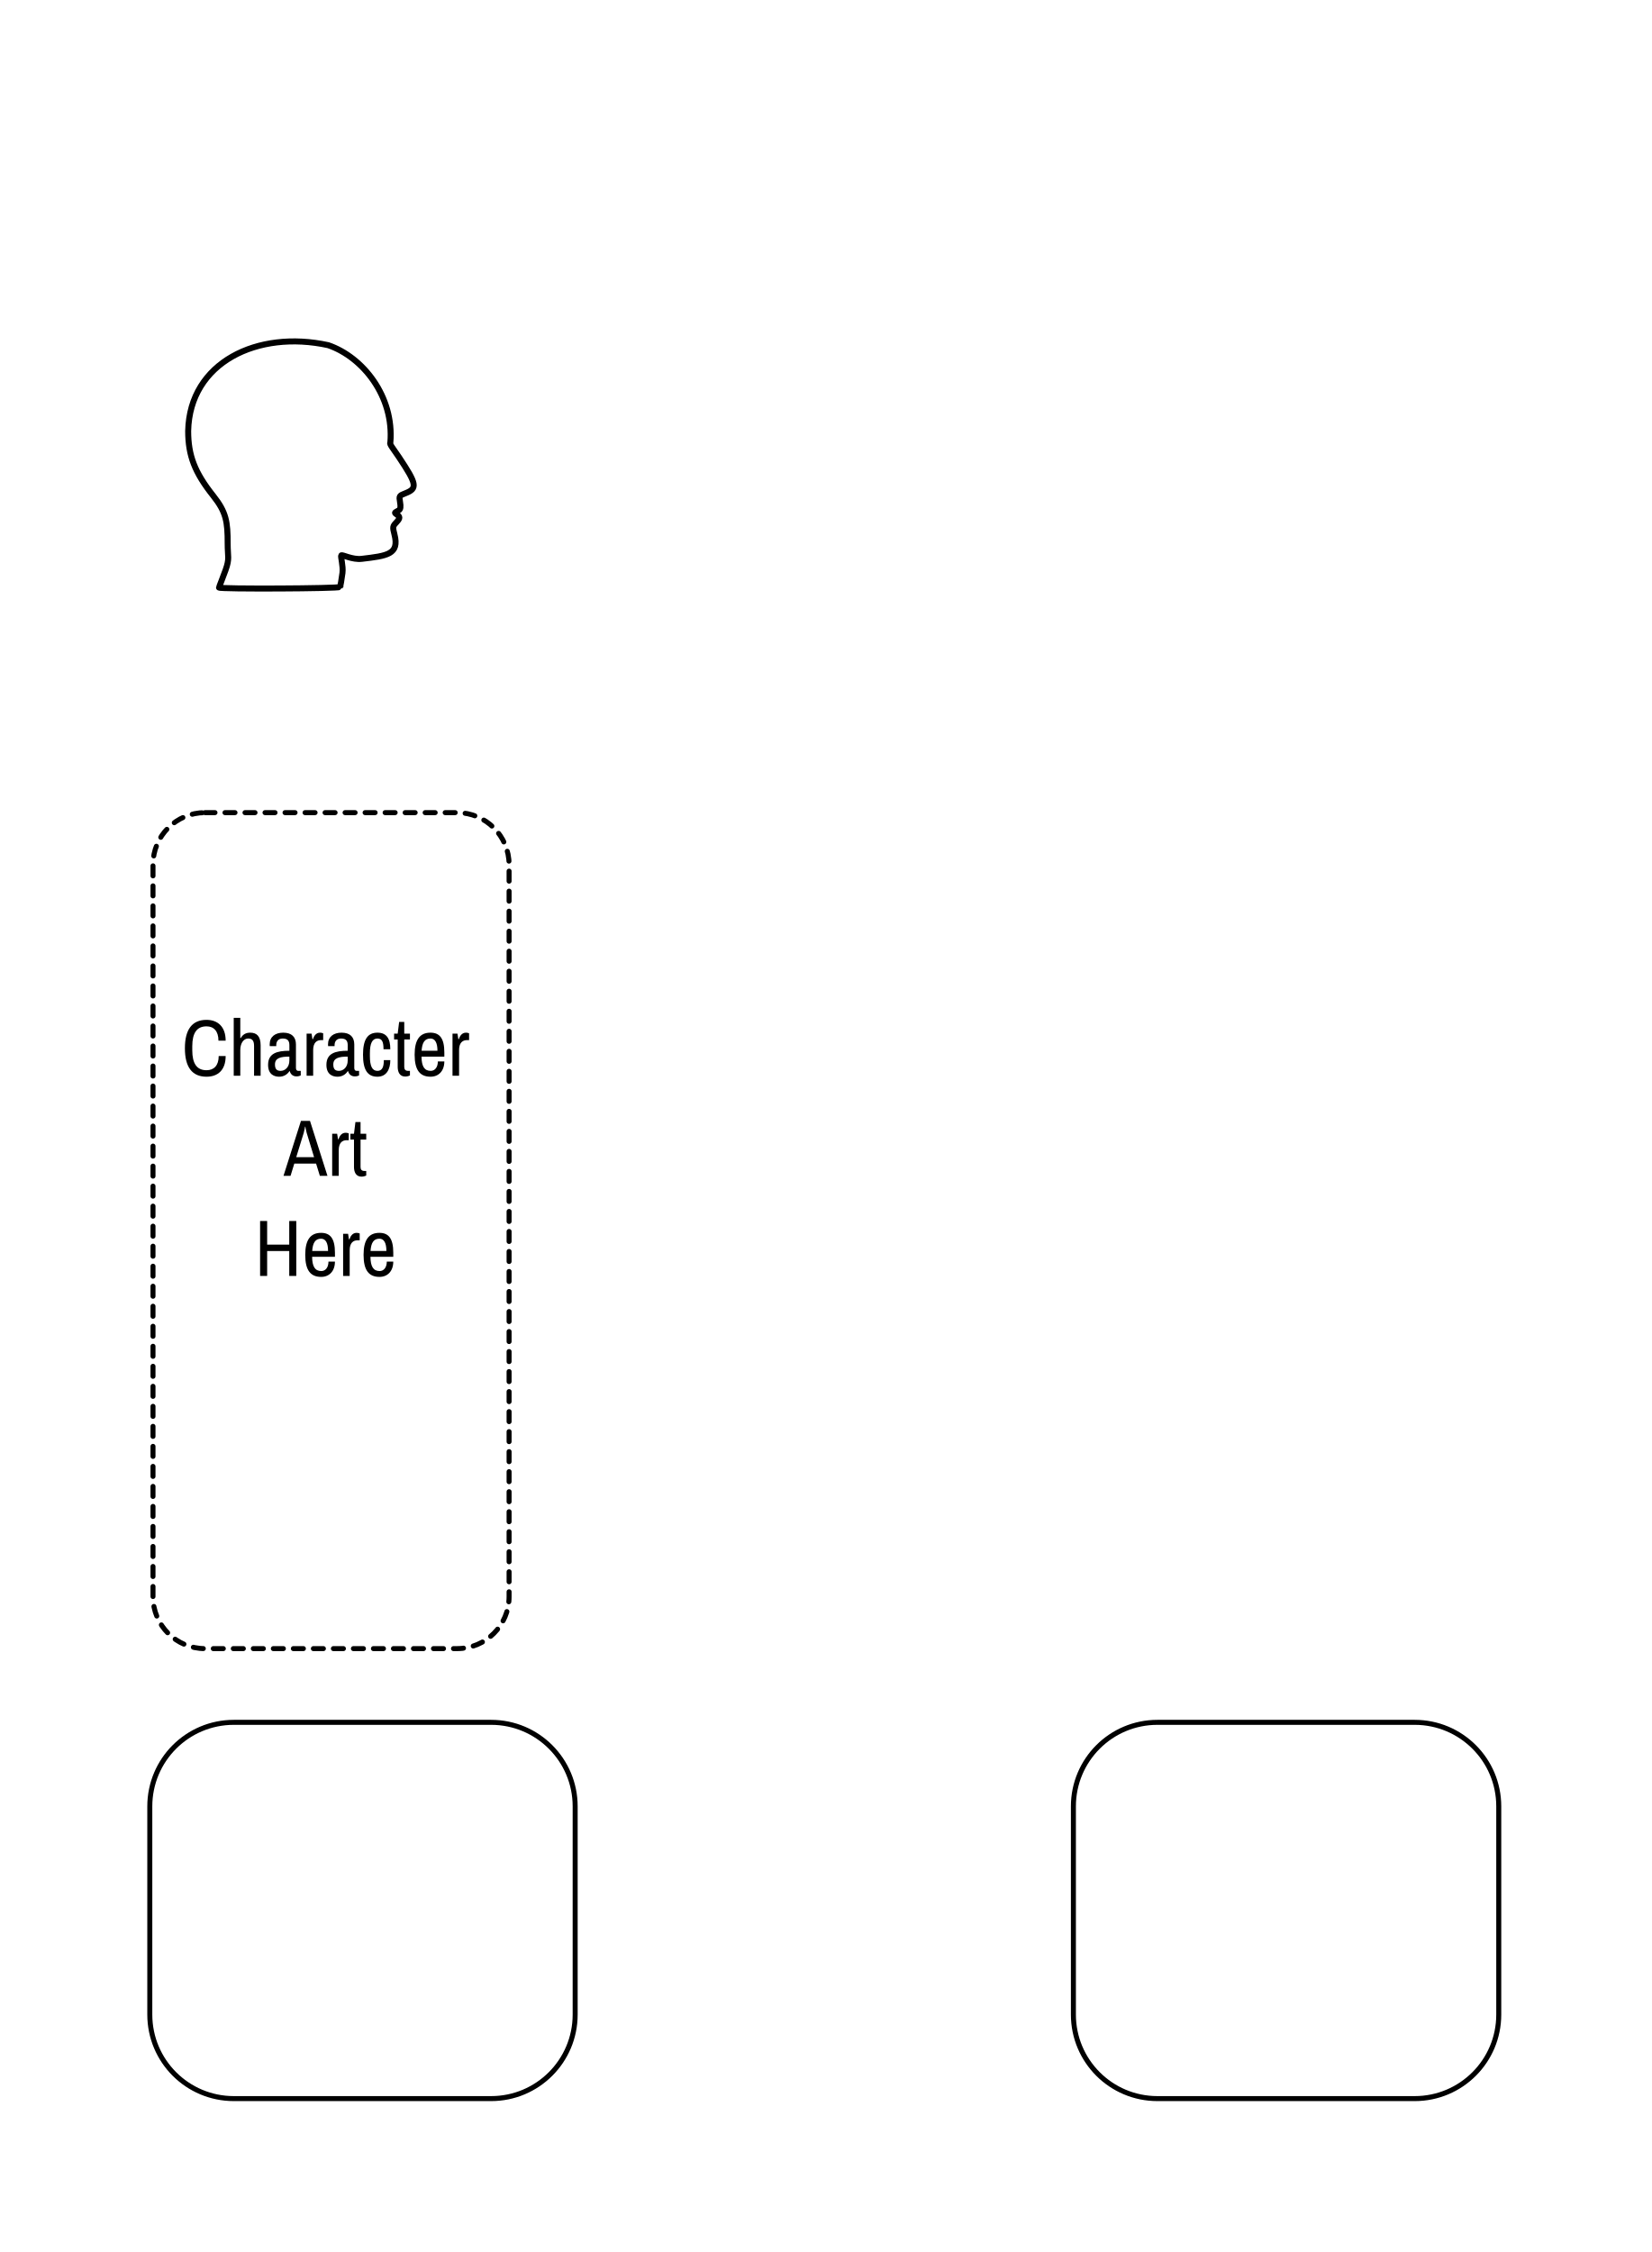
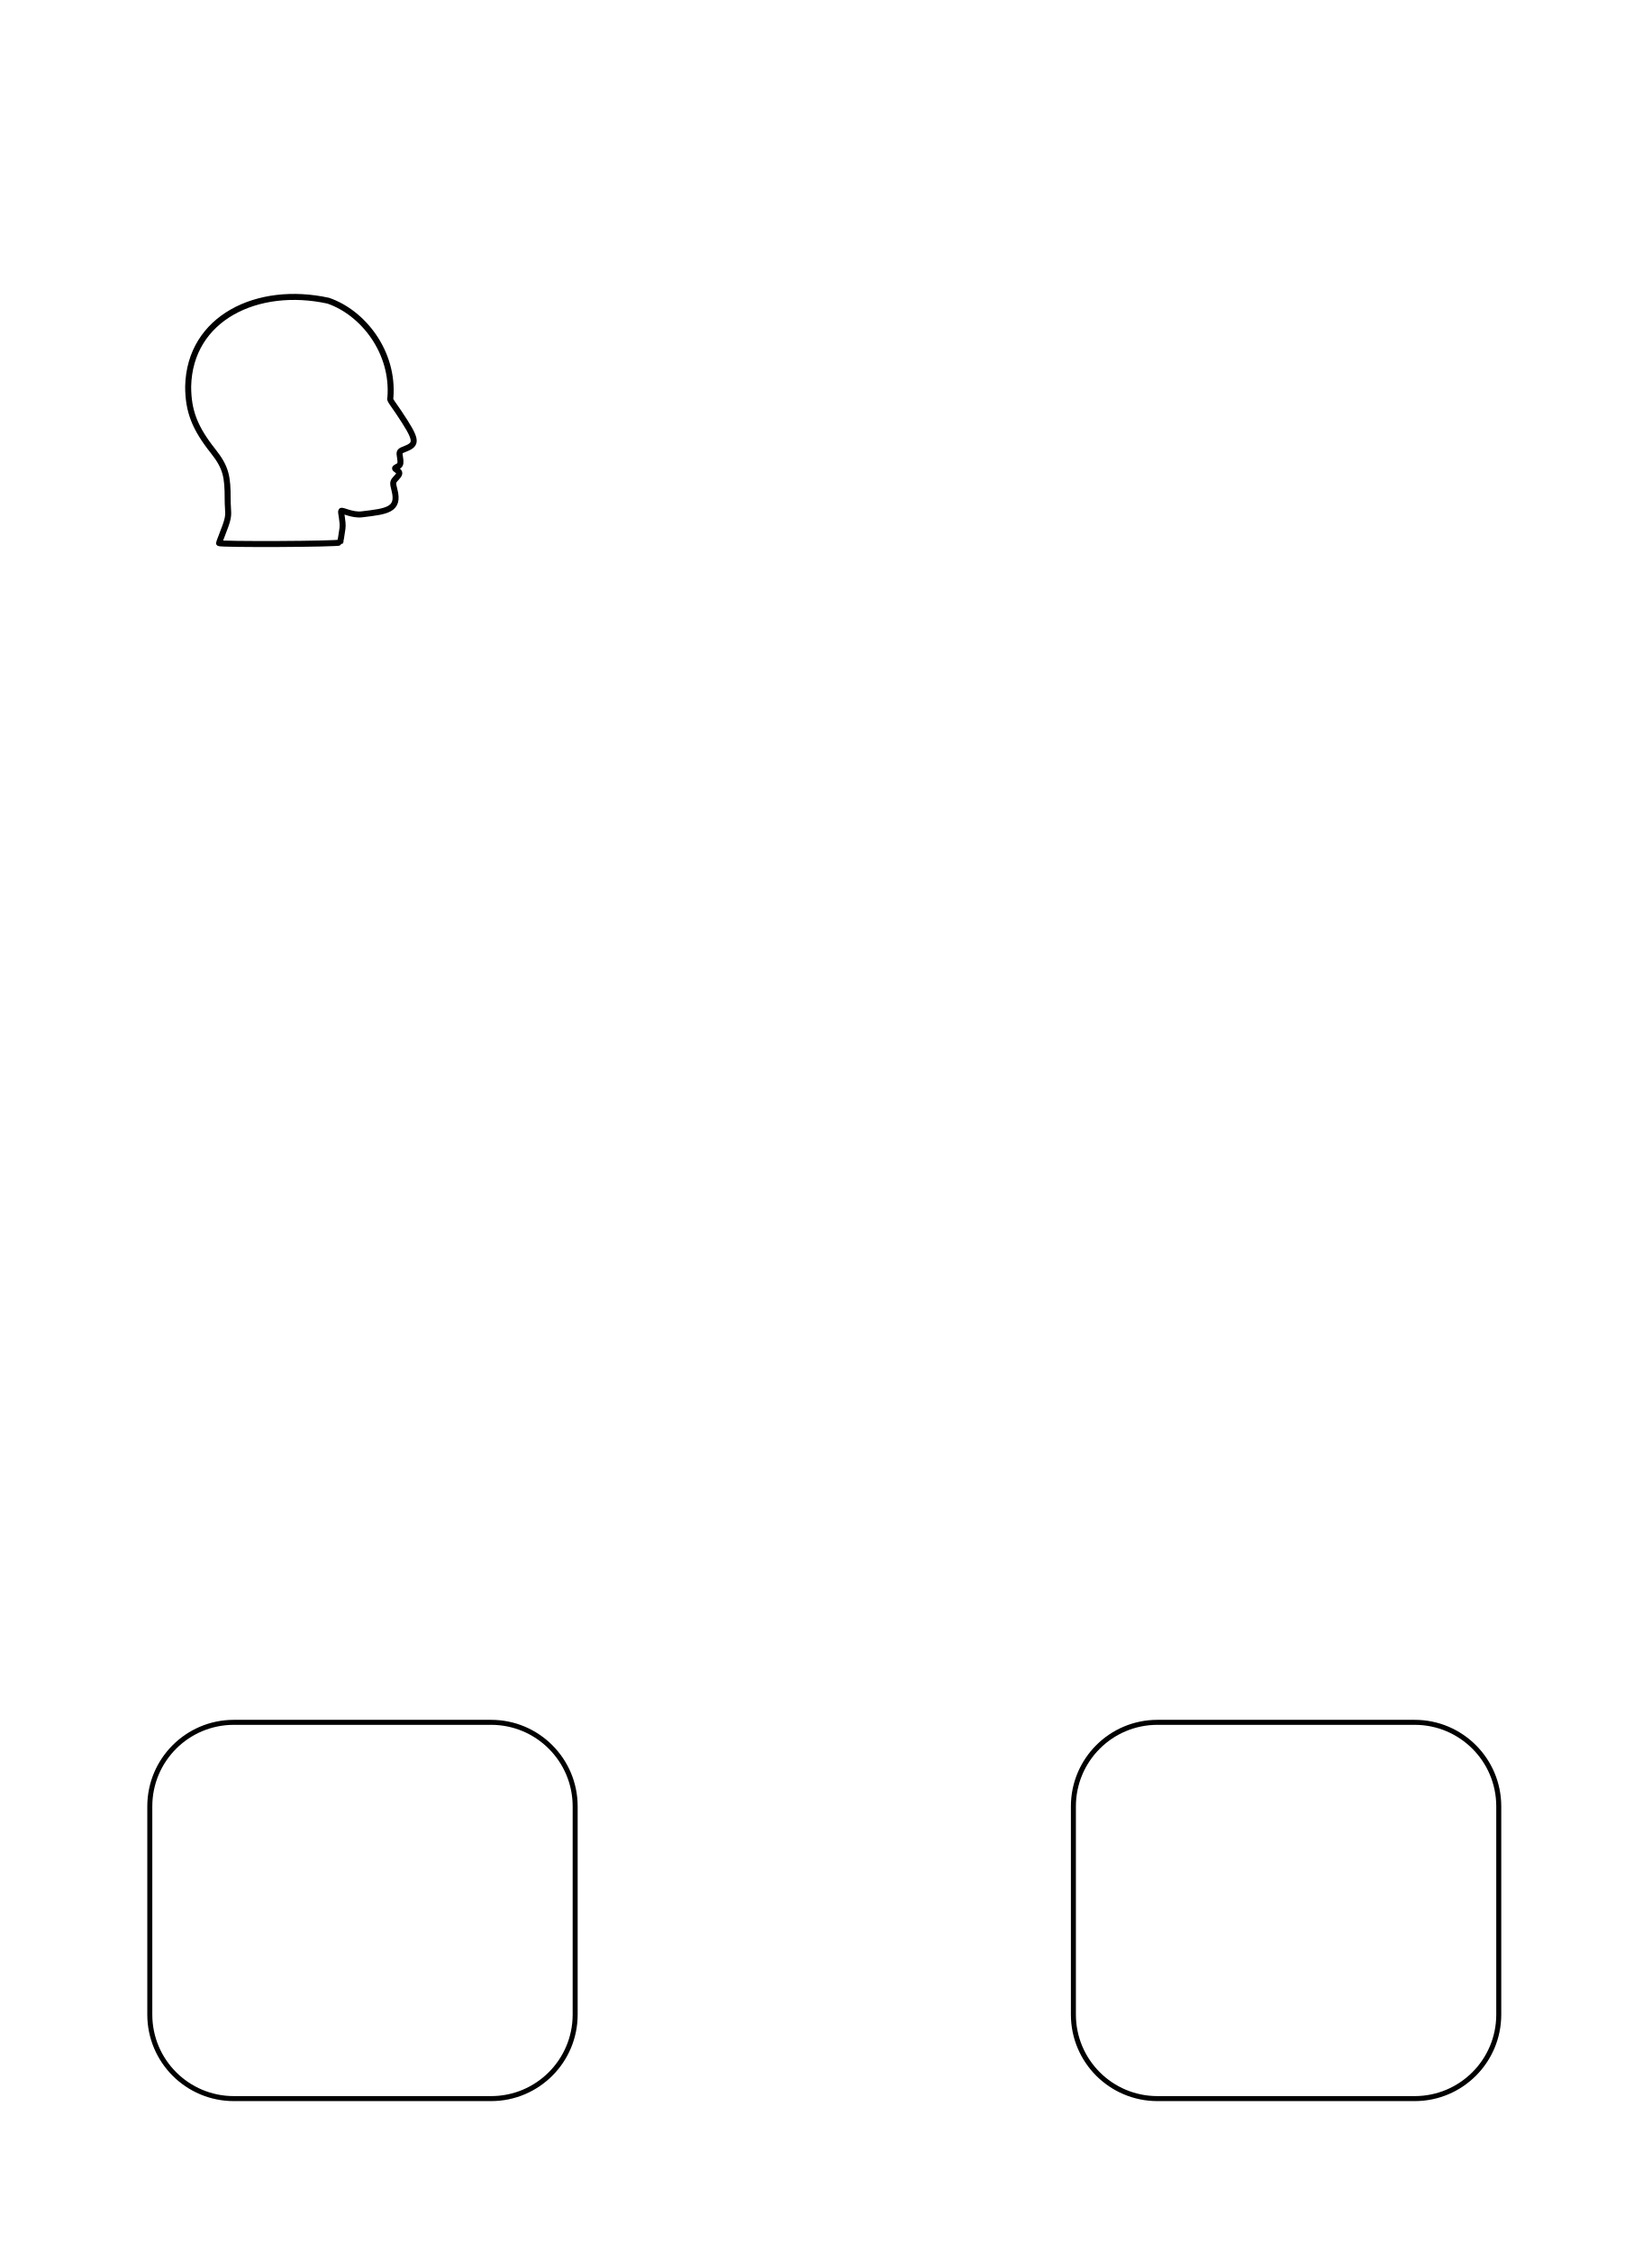
<svg xmlns="http://www.w3.org/2000/svg" width="825" height="1125" viewBox="0 0 825 1125" id="svg4454" version="1.1">
  <defs id="defs4456" />
  <g id="layer1" transform="translate(0,72.63784)">
    <rect ry="41.977" y="787.766" x="536.243" height="187.964" width="212.5" id="rect4424" style="fill:none;stroke:#000000;stroke-width:2.5;stroke-miterlimit:4;stroke-dasharray:none;stroke-dashoffset:0;stroke-opacity:1" />
    <rect style="fill:none;stroke:#000000;stroke-width:2.5;stroke-miterlimit:4;stroke-dasharray:none;stroke-dashoffset:0;stroke-opacity:1" id="rect4775" width="212.5" height="187.964" x="74.835" y="787.766" ry="41.977" />
-     <rect style="fill:none;fill-opacity:1;stroke:#000000;stroke-width:2.5;stroke-linecap:round;stroke-linejoin:round;stroke-miterlimit:4;stroke-dasharray:5, 5;stroke-dashoffset:0;stroke-opacity:1" id="rect4823" width="177.899" height="417.616" x="76.429" y="333.318" ry="25.968" />
-     <g transform="translate(-37.7108,11.85093)" style="font-style:normal;font-weight:normal;font-size:40px;line-height:125%;font-family:sans-serif;text-align:center;letter-spacing:0px;word-spacing:0px;text-anchor:middle;fill:#000000;fill-opacity:1;stroke:none;stroke-width:1px;stroke-linecap:butt;stroke-linejoin:miter;stroke-opacity:1" id="flowRoot4825">
-       <path d="m 140.884,424.989 c -7.12,0 -10.8,4.68 -10.8,14.2 0,9.52 3.68,14.2 10.8,14.2 5.6,0 9.56,-3.24 9.56,-10.32 l -3.48,0 c 0,4.76 -2.4,7.08 -6.08,7.08 -4.8,0 -7.12,-3.28 -7.12,-9.96 l 0,-2 c 0,-6.68 2.32,-9.96 7.12,-9.96 3.6,0 5.96,2.36 5.96,7.16 l 3.6,0 c 0,-7 -3.96,-10.4 -9.56,-10.4 z" style="font-style:normal;font-variant:normal;font-weight:normal;font-stretch:normal;font-family:'Archivo Narrow';-inkscape-font-specification:'Archivo Narrow';text-align:center;text-anchor:middle" id="path4838" />
-       <path d="m 157.756,423.989 -3.28,0 0,28.92 3.28,0 0,-12.84 c 0,-3.64 1.84,-5.76 3.92,-5.76 1.76,0 2.96,0.76 2.96,3.68 l 0,14.92 3.28,0 0,-15.16 c 0,-4.68 -2.04,-6.36 -5.2,-6.36 -2.08,0 -3.64,0.8 -4.72,2.68 l -0.24,0 0,-10.08 z" style="font-style:normal;font-variant:normal;font-weight:normal;font-stretch:normal;font-family:'Archivo Narrow';-inkscape-font-specification:'Archivo Narrow';text-align:center;text-anchor:middle" id="path4840" />
-       <path d="m 179.199,431.389 c -3.96,0 -6.76,2 -6.76,5.84 0,0.36 0,0.64 0.04,0.88 l 3.24,0 0,-0.48 c 0,-1.6 0.76,-3.32 3.24,-3.32 2.68,0 3.32,1.4 3.32,3.4 l 0,2.72 c -6.12,0 -10.64,1.24 -10.64,7.04 0,5.08 3.44,5.92 5.52,5.92 2.2,0 4.04,-1.04 5.12,-2.76 l 0.2,0 c 0.4,1.56 1.6,2.6 3.32,2.6 1.04,0 1.8,-0.28 2.16,-0.48 l 0,-2.28 -1.28,0 c -0.56,0 -1.12,-0.4 -1.12,-1.4 l 0,-11.8 c 0,-3.72 -2.12,-5.88 -6.36,-5.88 z m 3.08,13.88 c 0,3.48 -2.28,5.2 -4.36,5.2 -1.84,0 -2.84,-0.8 -2.84,-3.2 0,-3.28 2.92,-3.92 7.2,-3.92 l 0,1.92 z" style="font-style:normal;font-variant:normal;font-weight:normal;font-stretch:normal;font-family:'Archivo Narrow';-inkscape-font-specification:'Archivo Narrow';text-align:center;text-anchor:middle" id="path4842" />
-       <path d="m 197.602,431.389 c -2,0 -3.04,1.64 -3.56,3.24 l -0.24,0 -0.44,-2.76 -2.48,0 0,21.04 3.28,0 0,-12.84 c 0,-3.72 1.84,-4.96 3.92,-4.96 l 1.08,0 0,-3.4 c 0,0 -0.68,-0.32 -1.56,-0.32 z" style="font-style:normal;font-variant:normal;font-weight:normal;font-stretch:normal;font-family:'Archivo Narrow';-inkscape-font-specification:'Archivo Narrow';text-align:center;text-anchor:middle" id="path4844" />
-       <path d="m 208.34,431.389 c -3.96,0 -6.76,2 -6.76,5.84 0,0.36 0,0.64 0.04,0.88 l 3.24,0 0,-0.48 c 0,-1.6 0.76,-3.32 3.24,-3.32 2.68,0 3.32,1.4 3.32,3.4 l 0,2.72 c -6.12,0 -10.64,1.24 -10.64,7.04 0,5.08 3.44,5.92 5.52,5.92 2.2,0 4.04,-1.04 5.12,-2.76 l 0.2,0 c 0.4,1.56 1.6,2.6 3.32,2.6 1.04,0 1.8,-0.28 2.16,-0.48 l 0,-2.28 -1.28,0 c -0.56,0 -1.12,-0.4 -1.12,-1.4 l 0,-11.8 c 0,-3.72 -2.12,-5.88 -6.36,-5.88 z m 3.08,13.88 c 0,3.48 -2.28,5.2 -4.36,5.2 -1.84,0 -2.84,-0.8 -2.84,-3.2 0,-3.28 2.92,-3.92 7.2,-3.92 l 0,1.92 z" style="font-style:normal;font-variant:normal;font-weight:normal;font-stretch:normal;font-family:'Archivo Narrow';-inkscape-font-specification:'Archivo Narrow';text-align:center;text-anchor:middle" id="path4846" />
-       <path d="m 226.263,431.389 c -4.92,0 -7.2,3.44 -7.2,11 0,7.56 2.24,11 7.2,11 4.64,0 6.44,-3.88 6.44,-8.28 l -3.24,0 c 0,3.48 -0.84,5.36 -3.2,5.36 -2.64,0 -3.76,-2.48 -3.76,-7.32 l 0,-1.52 c 0,-4.84 1.16,-7.32 3.76,-7.32 2.36,0 3.04,1.72 3.04,5.36 l 3.4,0 c 0,-5.36 -1.88,-8.28 -6.44,-8.28 z" style="font-style:normal;font-variant:normal;font-weight:normal;font-stretch:normal;font-family:'Archivo Narrow';-inkscape-font-specification:'Archivo Narrow';text-align:center;text-anchor:middle" id="path4848" />
-       <path d="m 239.669,426.029 -2.56,0 -0.72,5.84 -1.8,0 0,2.92 1.8,0 0,13.68 c 0,2.4 0.88,4.84 3.76,4.84 0.8,0 1.8,-0.24 2.36,-0.56 l 0,-2.28 -0.96,0 c -1.24,0 -1.88,-0.68 -1.88,-1.92 l 0,-13.76 2.84,0 0,-2.92 -2.84,0 0,-5.84 z" style="font-style:normal;font-variant:normal;font-weight:normal;font-stretch:normal;font-family:'Archivo Narrow';-inkscape-font-specification:'Archivo Narrow';text-align:center;text-anchor:middle" id="path4850" />
-       <path d="m 252.77,431.389 c -5.28,0 -7.92,3.44 -7.92,11 0,7.8 2.72,11 7.96,11 4.08,0 6.88,-2.92 6.88,-7.64 l -3.24,0 c 0,2.92 -1.48,4.72 -3.56,4.72 -3.12,0 -4.56,-2.2 -4.6,-7.12 l 11.4,0 0,-2.08 c 0,-7.04 -2.32,-9.88 -6.92,-9.88 z m 0,2.92 c 2.28,0 3.48,2.12 3.48,6.12 l -7.92,0 c 0.28,-4.04 1.52,-6.12 4.44,-6.12 z" style="font-style:normal;font-variant:normal;font-weight:normal;font-stretch:normal;font-family:'Archivo Narrow';-inkscape-font-specification:'Archivo Narrow';text-align:center;text-anchor:middle" id="path4852" />
-       <path d="m 270.493,431.389 c -2,0 -3.04,1.64 -3.56,3.24 l -0.24,0 -0.44,-2.76 -2.48,0 0,21.04 3.28,0 0,-12.84 c 0,-3.72 1.84,-4.96 3.92,-4.96 l 1.08,0 0,-3.4 c 0,0 -0.68,-0.32 -1.56,-0.32 z" style="font-style:normal;font-variant:normal;font-weight:normal;font-stretch:normal;font-family:'Archivo Narrow';-inkscape-font-specification:'Archivo Narrow';text-align:center;text-anchor:middle" id="path4854" />
-       <path d="m 197.501,502.909 3.8,0 -8.72,-27.44 -4.52,0 -8.72,27.44 3.52,0 1.88,-6.12 10.88,0 1.88,6.12 z m -8.04,-21.52 c 0.28,-0.88 0.64,-3.04 0.64,-3.04 l 0.16,0 c 0,0 0.36,2.12 0.64,3.04 l 3.72,12.2 -8.92,0 3.76,-12.2 z" style="font-style:normal;font-variant:normal;font-weight:normal;font-stretch:normal;font-family:'Archivo Narrow';-inkscape-font-specification:'Archivo Narrow';text-align:center;text-anchor:middle" id="path4856" />
-       <path d="m 210.376,481.389 c -2,0 -3.04,1.64 -3.56,3.24 l -0.24,0 -0.44,-2.76 -2.48,0 0,21.04 3.28,0 0,-12.84 c 0,-3.72 1.84,-4.96 3.92,-4.96 l 1.08,0 0,-3.4 c 0,0 -0.68,-0.32 -1.56,-0.32 z" style="font-style:normal;font-variant:normal;font-weight:normal;font-stretch:normal;font-family:'Archivo Narrow';-inkscape-font-specification:'Archivo Narrow';text-align:center;text-anchor:middle" id="path4858" />
-       <path d="m 217.833,476.029 -2.56,0 -0.72,5.84 -1.8,0 0,2.92 1.8,0 0,13.68 c 0,2.4 0.88,4.84 3.76,4.84 0.8,0 1.8,-0.24 2.36,-0.56 l 0,-2.28 -0.96,0 c -1.24,0 -1.88,-0.68 -1.88,-1.92 l 0,-13.76 2.84,0 0,-2.92 -2.84,0 0,-5.84 z" style="font-style:normal;font-variant:normal;font-weight:normal;font-stretch:normal;font-family:'Archivo Narrow';-inkscape-font-specification:'Archivo Narrow';text-align:center;text-anchor:middle" id="path4860" />
-       <path d="m 185.73,525.469 -3.52,0 0,11.8 -11.04,0 0,-11.8 -3.52,0 0,27.44 3.52,0 0,-12.44 11.04,0 0,12.44 3.52,0 0,-27.44 z" style="font-style:normal;font-variant:normal;font-weight:normal;font-stretch:normal;font-family:'Archivo Narrow';-inkscape-font-specification:'Archivo Narrow';text-align:center;text-anchor:middle" id="path4862" />
-       <path d="m 198.121,531.389 c -5.28,0 -7.92,3.44 -7.92,11 0,7.8 2.72,11 7.96,11 4.08,0 6.88,-2.92 6.88,-7.64 l -3.24,0 c 0,2.92 -1.48,4.72 -3.56,4.72 -3.12,0 -4.56,-2.2 -4.6,-7.12 l 11.4,0 0,-2.08 c 0,-7.04 -2.32,-9.88 -6.92,-9.88 z m 0,2.92 c 2.28,0 3.48,2.12 3.48,6.12 l -7.92,0 c 0.28,-4.04 1.52,-6.12 4.44,-6.12 z" style="font-style:normal;font-variant:normal;font-weight:normal;font-stretch:normal;font-family:'Archivo Narrow';-inkscape-font-specification:'Archivo Narrow';text-align:center;text-anchor:middle" id="path4864" />
-       <path d="m 215.845,531.389 c -2,0 -3.04,1.64 -3.56,3.24 l -0.24,0 -0.44,-2.76 -2.48,0 0,21.04 3.28,0 0,-12.84 c 0,-3.72 1.84,-4.96 3.92,-4.96 l 1.08,0 0,-3.4 c 0,0 -0.68,-0.32 -1.56,-0.32 z" style="font-style:normal;font-variant:normal;font-weight:normal;font-stretch:normal;font-family:'Archivo Narrow';-inkscape-font-specification:'Archivo Narrow';text-align:center;text-anchor:middle" id="path4866" />
-       <path d="m 227.262,531.389 c -5.28,0 -7.92,3.44 -7.92,11 0,7.8 2.72,11 7.96,11 4.08,0 6.88,-2.92 6.88,-7.64 l -3.24,0 c 0,2.92 -1.48,4.72 -3.56,4.72 -3.12,0 -4.56,-2.2 -4.6,-7.12 l 11.4,0 0,-2.08 c 0,-7.04 -2.32,-9.88 -6.92,-9.88 z m 0,2.92 c 2.28,0 3.48,2.12 3.48,6.12 l -7.92,0 c 0.28,-4.04 1.52,-6.12 4.44,-6.12 z" style="font-style:normal;font-variant:normal;font-weight:normal;font-stretch:normal;font-family:'Archivo Narrow';-inkscape-font-specification:'Archivo Narrow';text-align:center;text-anchor:middle" id="path4868" />
-     </g>
-     <path style="fill:none;fill-opacity:1;stroke:#000000;stroke-opacity:1;stroke-width:3;stroke-miterlimit:4;stroke-dasharray:none" d="m 169.824,220.594 c 0.256,-0.415 0.826,-3.592 1.266,-7.059 0.44,-3.468 -1.045,-8.277 -0.598,-8.724 0.542,-0.542 5.437,2.292 10.293,1.713 12.585,-1.499 18.833,-2.192 16.286,-12.133 -0.965,-3.766 -0.918,-4.093 0.865,-5.99 1.56,-1.66 2.079,-2.582 0.937,-3.526 -1.891,-1.563 -2.276,-1.063 0.28,-2.539 1.018,-0.588 1.088,-1.849 0.698,-4.161 -0.521,-3.085 -0.471,-3.165 2.809,-4.453 6.008,-2.36 5.594,-4.577 -3.363,-17.991 -2.845,-4.261 -4.942,-6.681 -4.282,-7.257 1.94,-23.129 -13.79,-42.782 -31.041,-48.674 -35.261,-7.706 -69.232,8.529 -69.972,42.851 0,12.267 3.275,20.744 12.503,32.362 6.524,8.213 7.242,12.915 7.234,23.97 -0.005,6.658 1.076,7.223 -1.077,13.233 -1.386,3.869 -3.245,8.405 -3.245,8.664 0,0.809 59.907,0.528 60.409,-0.284 z" id="path4149" />
+     <path style="fill:none;fill-opacity:1;stroke:#000000;stroke-width:3;stroke-miterlimit:4;stroke-dasharray:none;stroke-opacity:1" d="m 169.824,198.37 c 0.256,-0.415 0.826,-3.592 1.266,-7.059 0.44,-3.468 -1.045,-8.277 -0.598,-8.724 0.542,-0.542 5.437,2.292 10.293,1.713 12.585,-1.499 18.833,-2.192 16.286,-12.133 -0.965,-3.766 -0.918,-4.093 0.865,-5.99 1.56,-1.66 2.079,-2.582 0.937,-3.526 -1.891,-1.563 -2.276,-1.063 0.28,-2.539 1.018,-0.588 1.088,-1.849 0.698,-4.161 -0.521,-3.085 -0.471,-3.165 2.809,-4.453 6.008,-2.36 5.594,-4.577 -3.363,-17.991 -2.845,-4.261 -4.942,-6.681 -4.282,-7.257 1.94,-23.129 -13.79,-42.782 -31.041,-48.674 -35.261,-7.706 -69.232,8.529 -69.972,42.851 0,12.267 3.275,20.744 12.503,32.362 6.524,8.213 7.242,12.915 7.234,23.97 -0.005,6.658 1.076,7.223 -1.077,13.233 -1.386,3.869 -3.245,8.405 -3.245,8.664 0,0.809 59.907,0.528 60.409,-0.284 z" id="path4149" />
  </g>
</svg>
